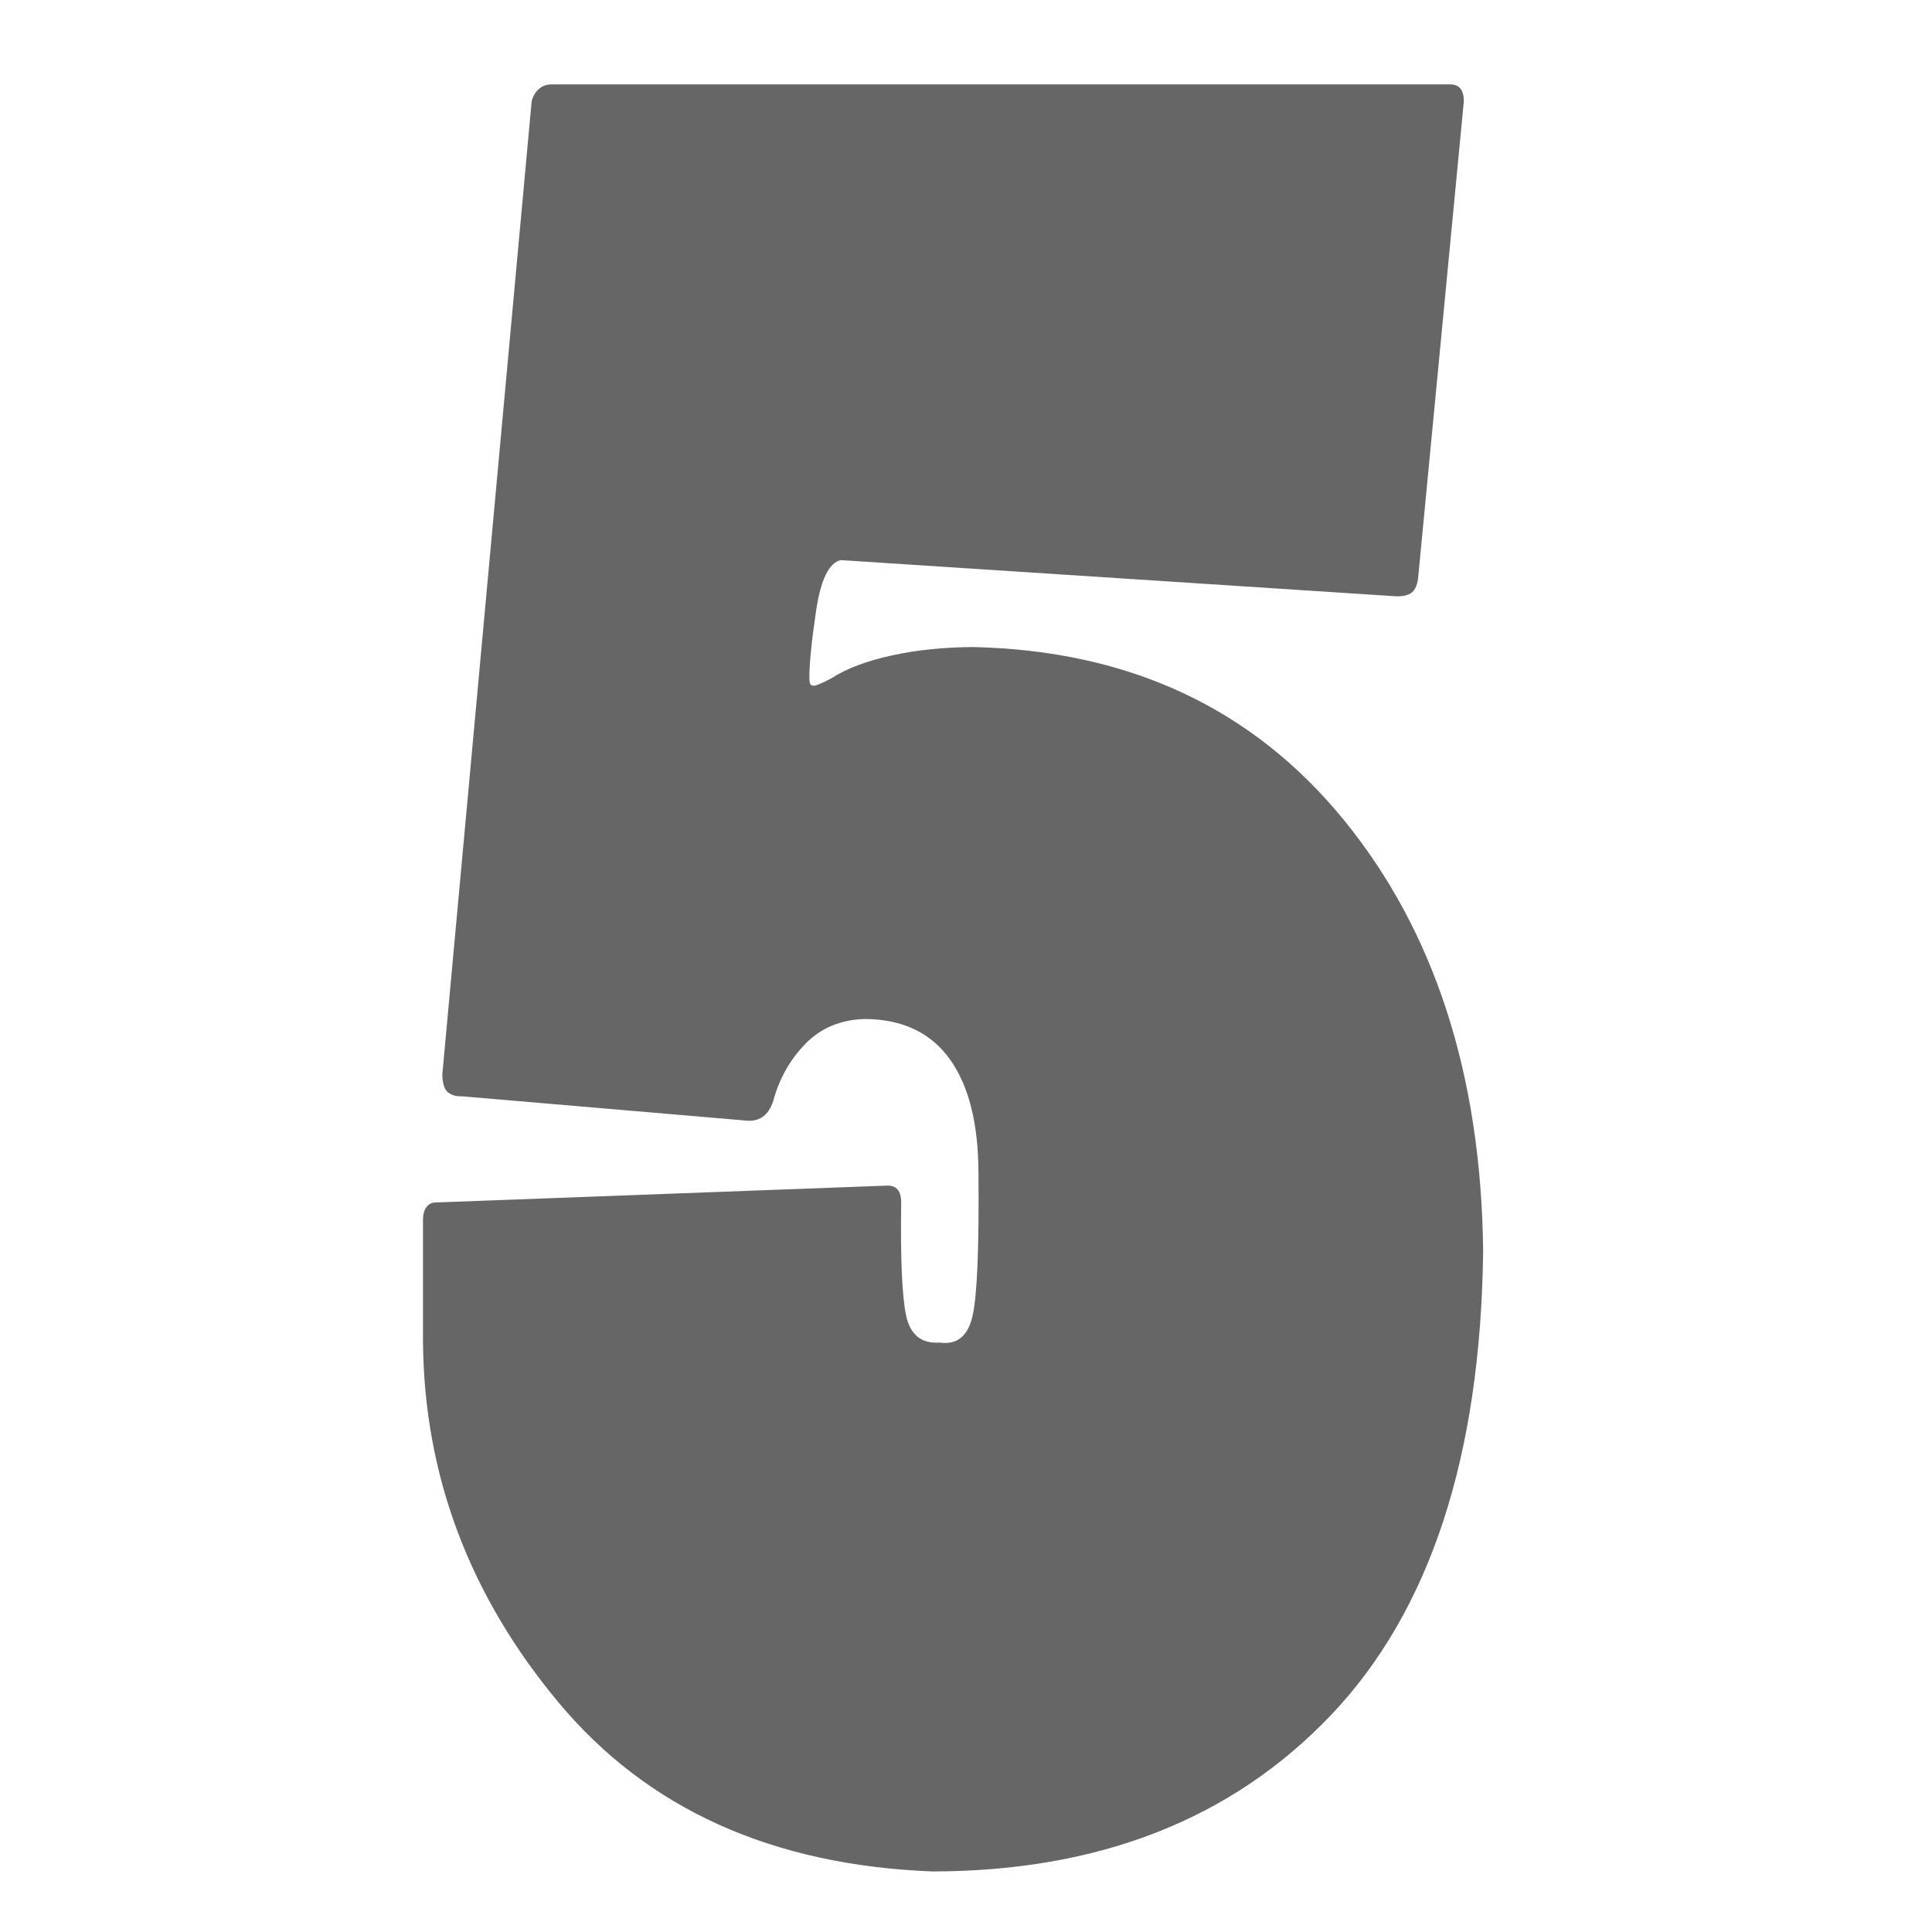
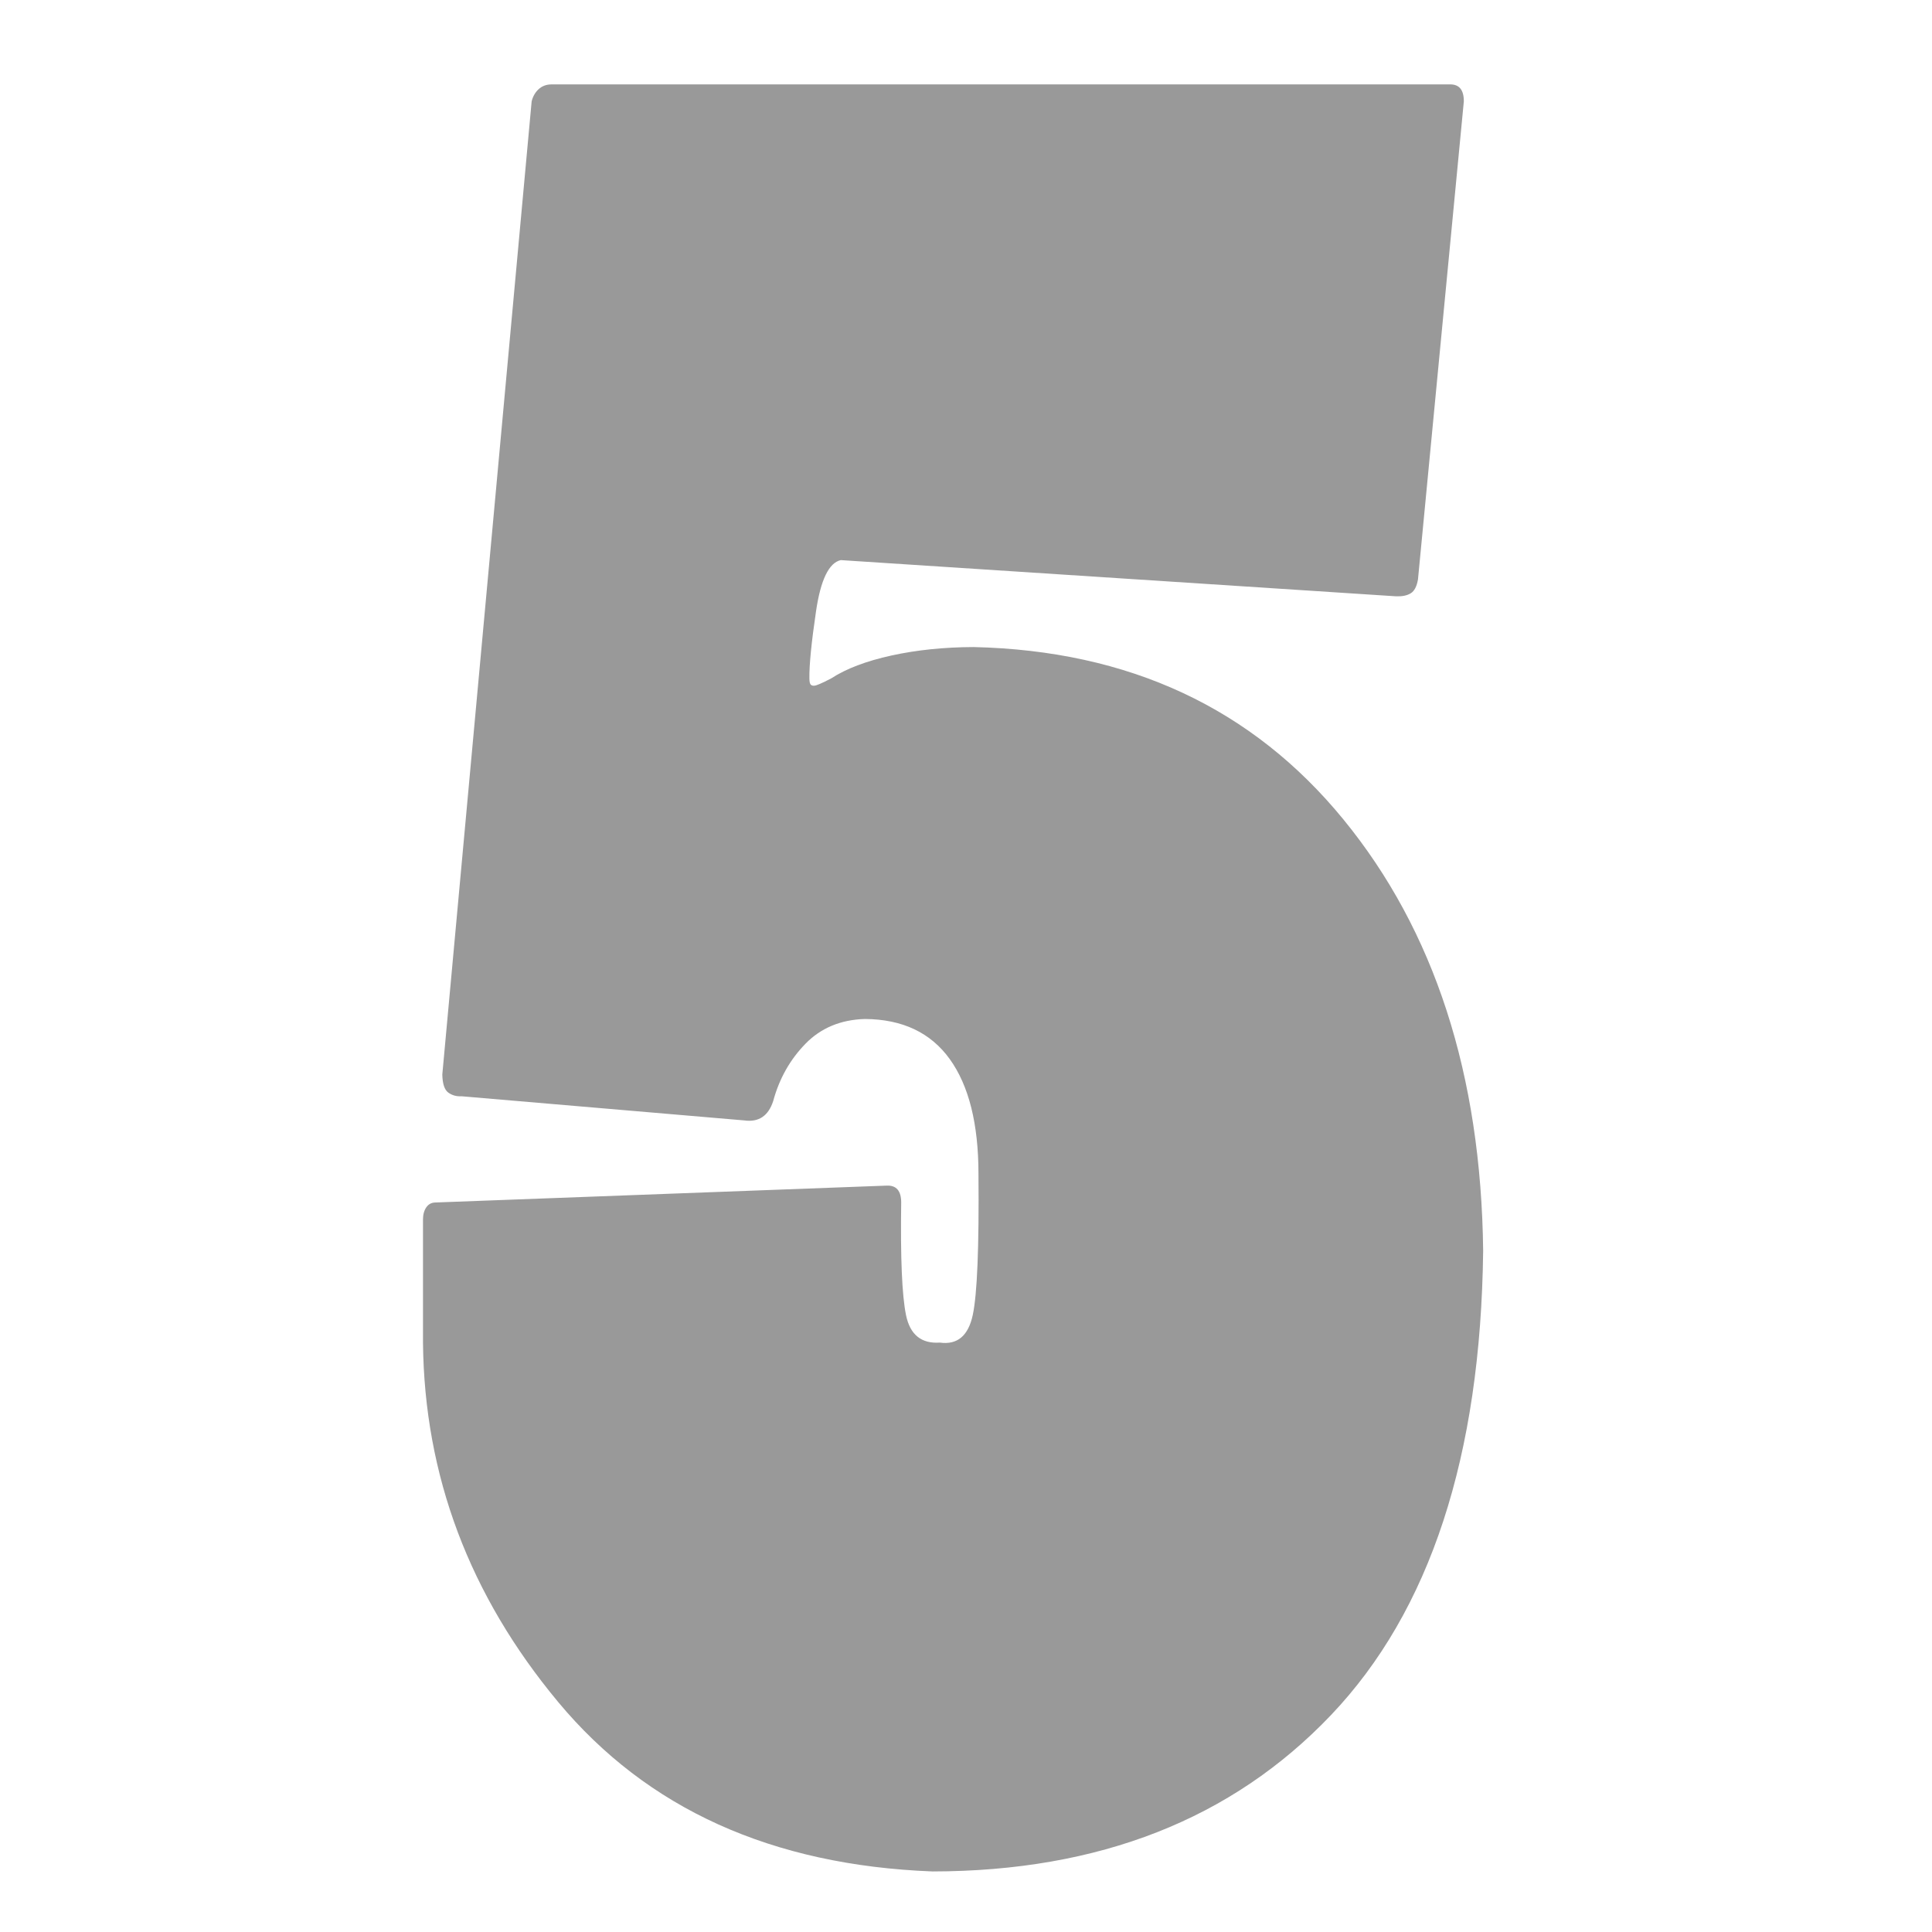
- <svg xmlns="http://www.w3.org/2000/svg" id="svg2" xml:space="preserve" viewBox="0 0 67.704 61.238" version="1.1" width="32" height="32">
+ <svg xmlns="http://www.w3.org/2000/svg" id="svg2" xml:space="preserve" viewBox="0 0 67.704 61.238" version="1.1" width="16" height="16">
  <defs id="defs33">
    
  
      
      
      
      
      
      
      
      
      
      
      
      
      
      
      
      
      
      
      
      
      
      
      
      
    </defs>
  <g style="font-size:84.63px;font-style:normal;font-variant:normal;font-weight:bold;font-stretch:normal;text-align:center;line-height:125%;letter-spacing:0px;word-spacing:0px;text-anchor:middle;fill:#666666;fill-opacity:1;stroke:none;font-family:Poplar Std;-inkscape-font-specification:Poplar Std Bold" id="text2993">
-     <path d="m 15.5,34.422 c 0.007,0.328 0.078,0.54 0.212,0.635 0.134,0.095 0.289,0.138 0.465,0.127 l 9.902,0.846 c 0.508,0.071 0.846,-0.155 1.016,-0.677 0.213,-0.786 0.591,-1.456 1.132,-2.01 0.541,-0.554 1.236,-0.843 2.084,-0.867 1.313,0.009 2.304,0.478 2.973,1.407 0.668,0.929 1.003,2.266 1.005,4.009 0.023,2.579 -0.044,4.233 -0.201,4.961 -0.157,0.728 -0.541,1.049 -1.153,0.963 -0.649,0.044 -1.044,-0.277 -1.185,-0.963 -0.141,-0.686 -0.197,-2.001 -0.169,-3.946 -1.8e-5,-0.409 -0.169,-0.606 -0.508,-0.592 L 15.246,38.907 c -0.129,0.004 -0.231,0.06 -0.307,0.169 -0.076,0.109 -0.115,0.25 -0.116,0.423 l 0,4.316 c 0.046,4.66 1.626,8.86 4.739,12.599 3.114,3.74 7.486,5.718 13.117,5.935 5.839,-0.007 10.494,-1.834 13.964,-5.48 3.47,-3.646 5.247,-9.069 5.332,-16.27 -0.072,-6.176 -1.705,-11.215 -4.898,-15.117 -3.193,-3.902 -7.513,-5.915 -12.959,-6.04 -1.033,0.004 -1.992,0.102 -2.877,0.296 -0.885,0.194 -1.59,0.462 -2.116,0.804 -0.324,0.169 -0.522,0.254 -0.592,0.254 -0.044,0.005 -0.083,-0.005 -0.116,-0.032 -0.034,-0.026 -0.051,-0.1 -0.053,-0.222 -0.007,-0.474 0.071,-1.261 0.233,-2.359 0.162,-1.098 0.451,-1.694 0.867,-1.788 l 19.465,1.269 c 0.212,0.007 0.381,-0.028 0.508,-0.106 0.127,-0.078 0.212,-0.24 0.254,-0.487 L 51.298,0.317 c -3.8e-5,-0.409 -0.169,-0.606 -0.508,-0.592 l -31.482,0 c -0.171,0.004 -0.316,0.06 -0.434,0.169 C 18.756,0.003 18.675,0.144 18.631,0.317 L 15.5,34.422 z" style="fill:#666666;font-family:Poplar Std;-inkscape-font-specification:Poplar Std Bold" id="path2984" />
+     <path d="m 15.5,34.422 c 0.007,0.328 0.078,0.54 0.212,0.635 0.134,0.095 0.289,0.138 0.465,0.127 l 9.902,0.846 c 0.508,0.071 0.846,-0.155 1.016,-0.677 0.213,-0.786 0.591,-1.456 1.132,-2.01 0.541,-0.554 1.236,-0.843 2.084,-0.867 1.313,0.009 2.304,0.478 2.973,1.407 0.668,0.929 1.003,2.266 1.005,4.009 0.023,2.579 -0.044,4.233 -0.201,4.961 -0.157,0.728 -0.541,1.049 -1.153,0.963 -0.649,0.044 -1.044,-0.277 -1.185,-0.963 -0.141,-0.686 -0.197,-2.001 -0.169,-3.946 -1.8e-5,-0.409 -0.169,-0.606 -0.508,-0.592 L 15.246,38.907 c -0.129,0.004 -0.231,0.06 -0.307,0.169 -0.076,0.109 -0.115,0.25 -0.116,0.423 l 0,4.316 c 0.046,4.66 1.626,8.86 4.739,12.599 3.114,3.74 7.486,5.718 13.117,5.935 5.839,-0.007 10.494,-1.834 13.964,-5.48 3.47,-3.646 5.247,-9.069 5.332,-16.27 -0.072,-6.176 -1.705,-11.215 -4.898,-15.117 -3.193,-3.902 -7.513,-5.915 -12.959,-6.04 -1.033,0.004 -1.992,0.102 -2.877,0.296 -0.885,0.194 -1.59,0.462 -2.116,0.804 -0.324,0.169 -0.522,0.254 -0.592,0.254 -0.044,0.005 -0.083,-0.005 -0.116,-0.032 -0.034,-0.026 -0.051,-0.1 -0.053,-0.222 -0.007,-0.474 0.071,-1.261 0.233,-2.359 0.162,-1.098 0.451,-1.694 0.867,-1.788 l 19.465,1.269 c 0.212,0.007 0.381,-0.028 0.508,-0.106 0.127,-0.078 0.212,-0.24 0.254,-0.487 L 51.298,0.317 c -3.8e-5,-0.409 -0.169,-0.606 -0.508,-0.592 l -31.482,0 c -0.171,0.004 -0.316,0.06 -0.434,0.169 C 18.756,0.003 18.675,0.144 18.631,0.317 L 15.5,34.422 z" style="fill:#999999;font-family:Poplar Std;-inkscape-font-specification:Poplar Std Bold" id="path2984" />
  </g>
</svg>
